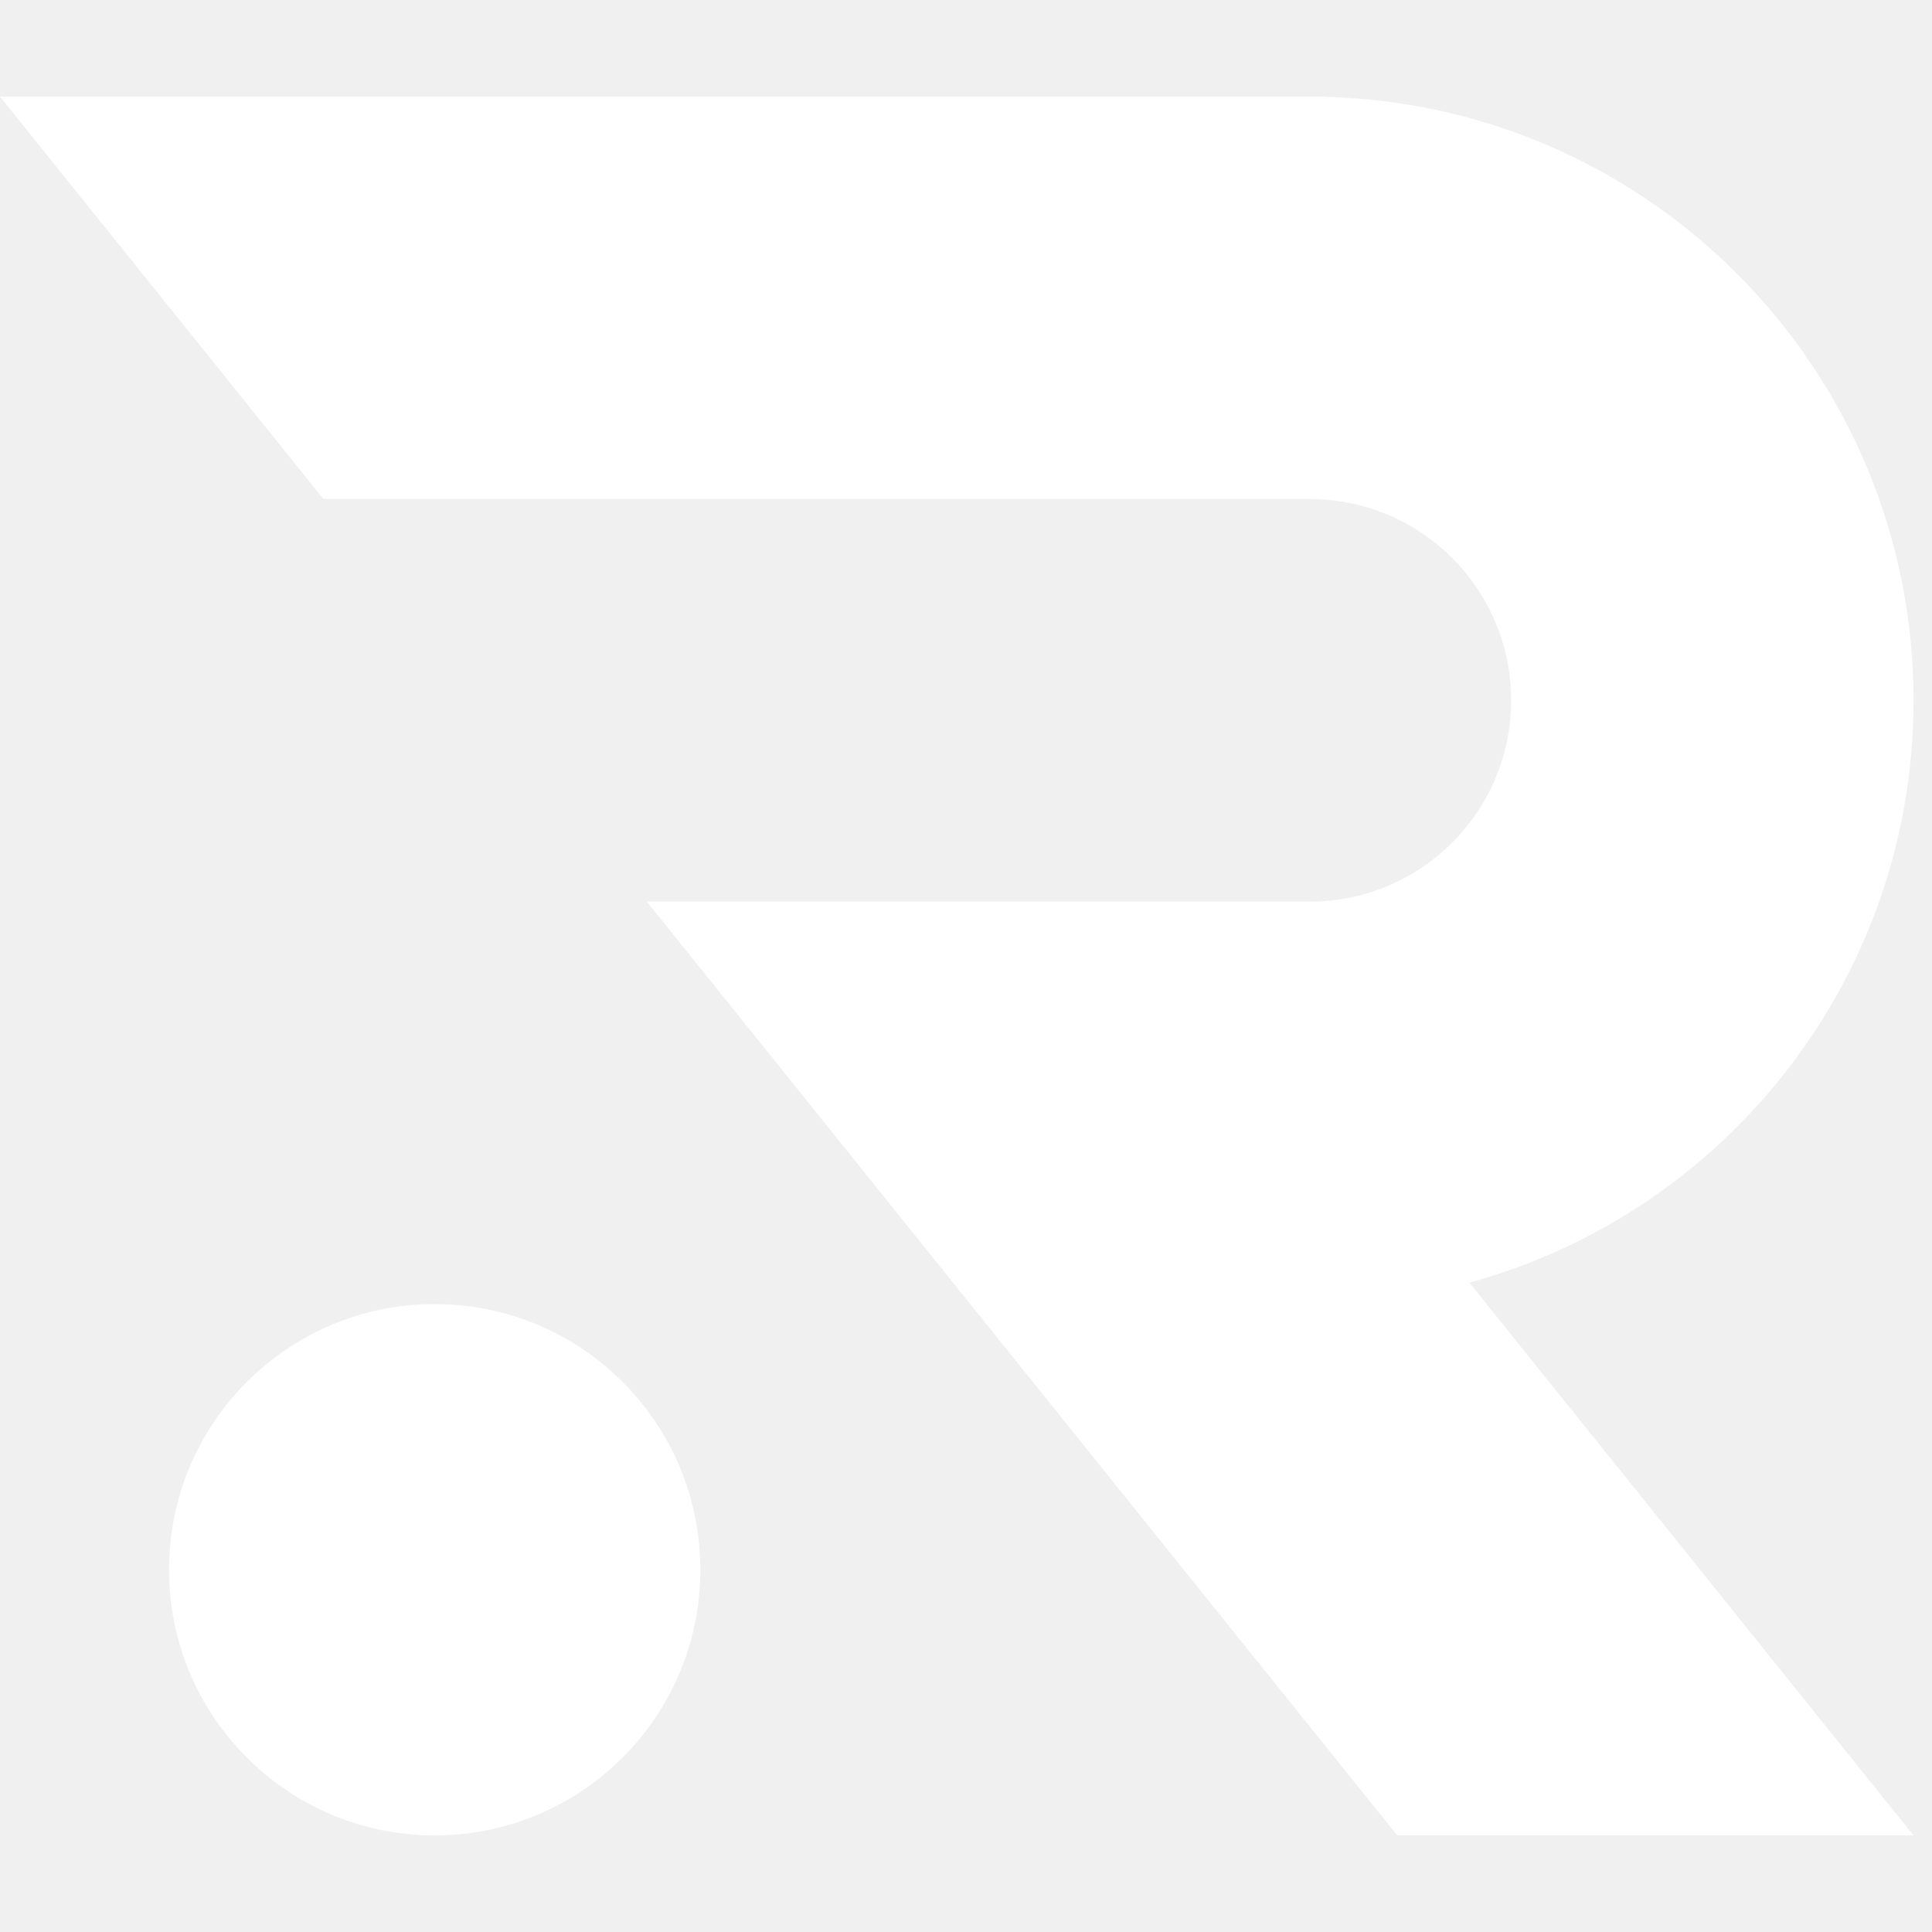
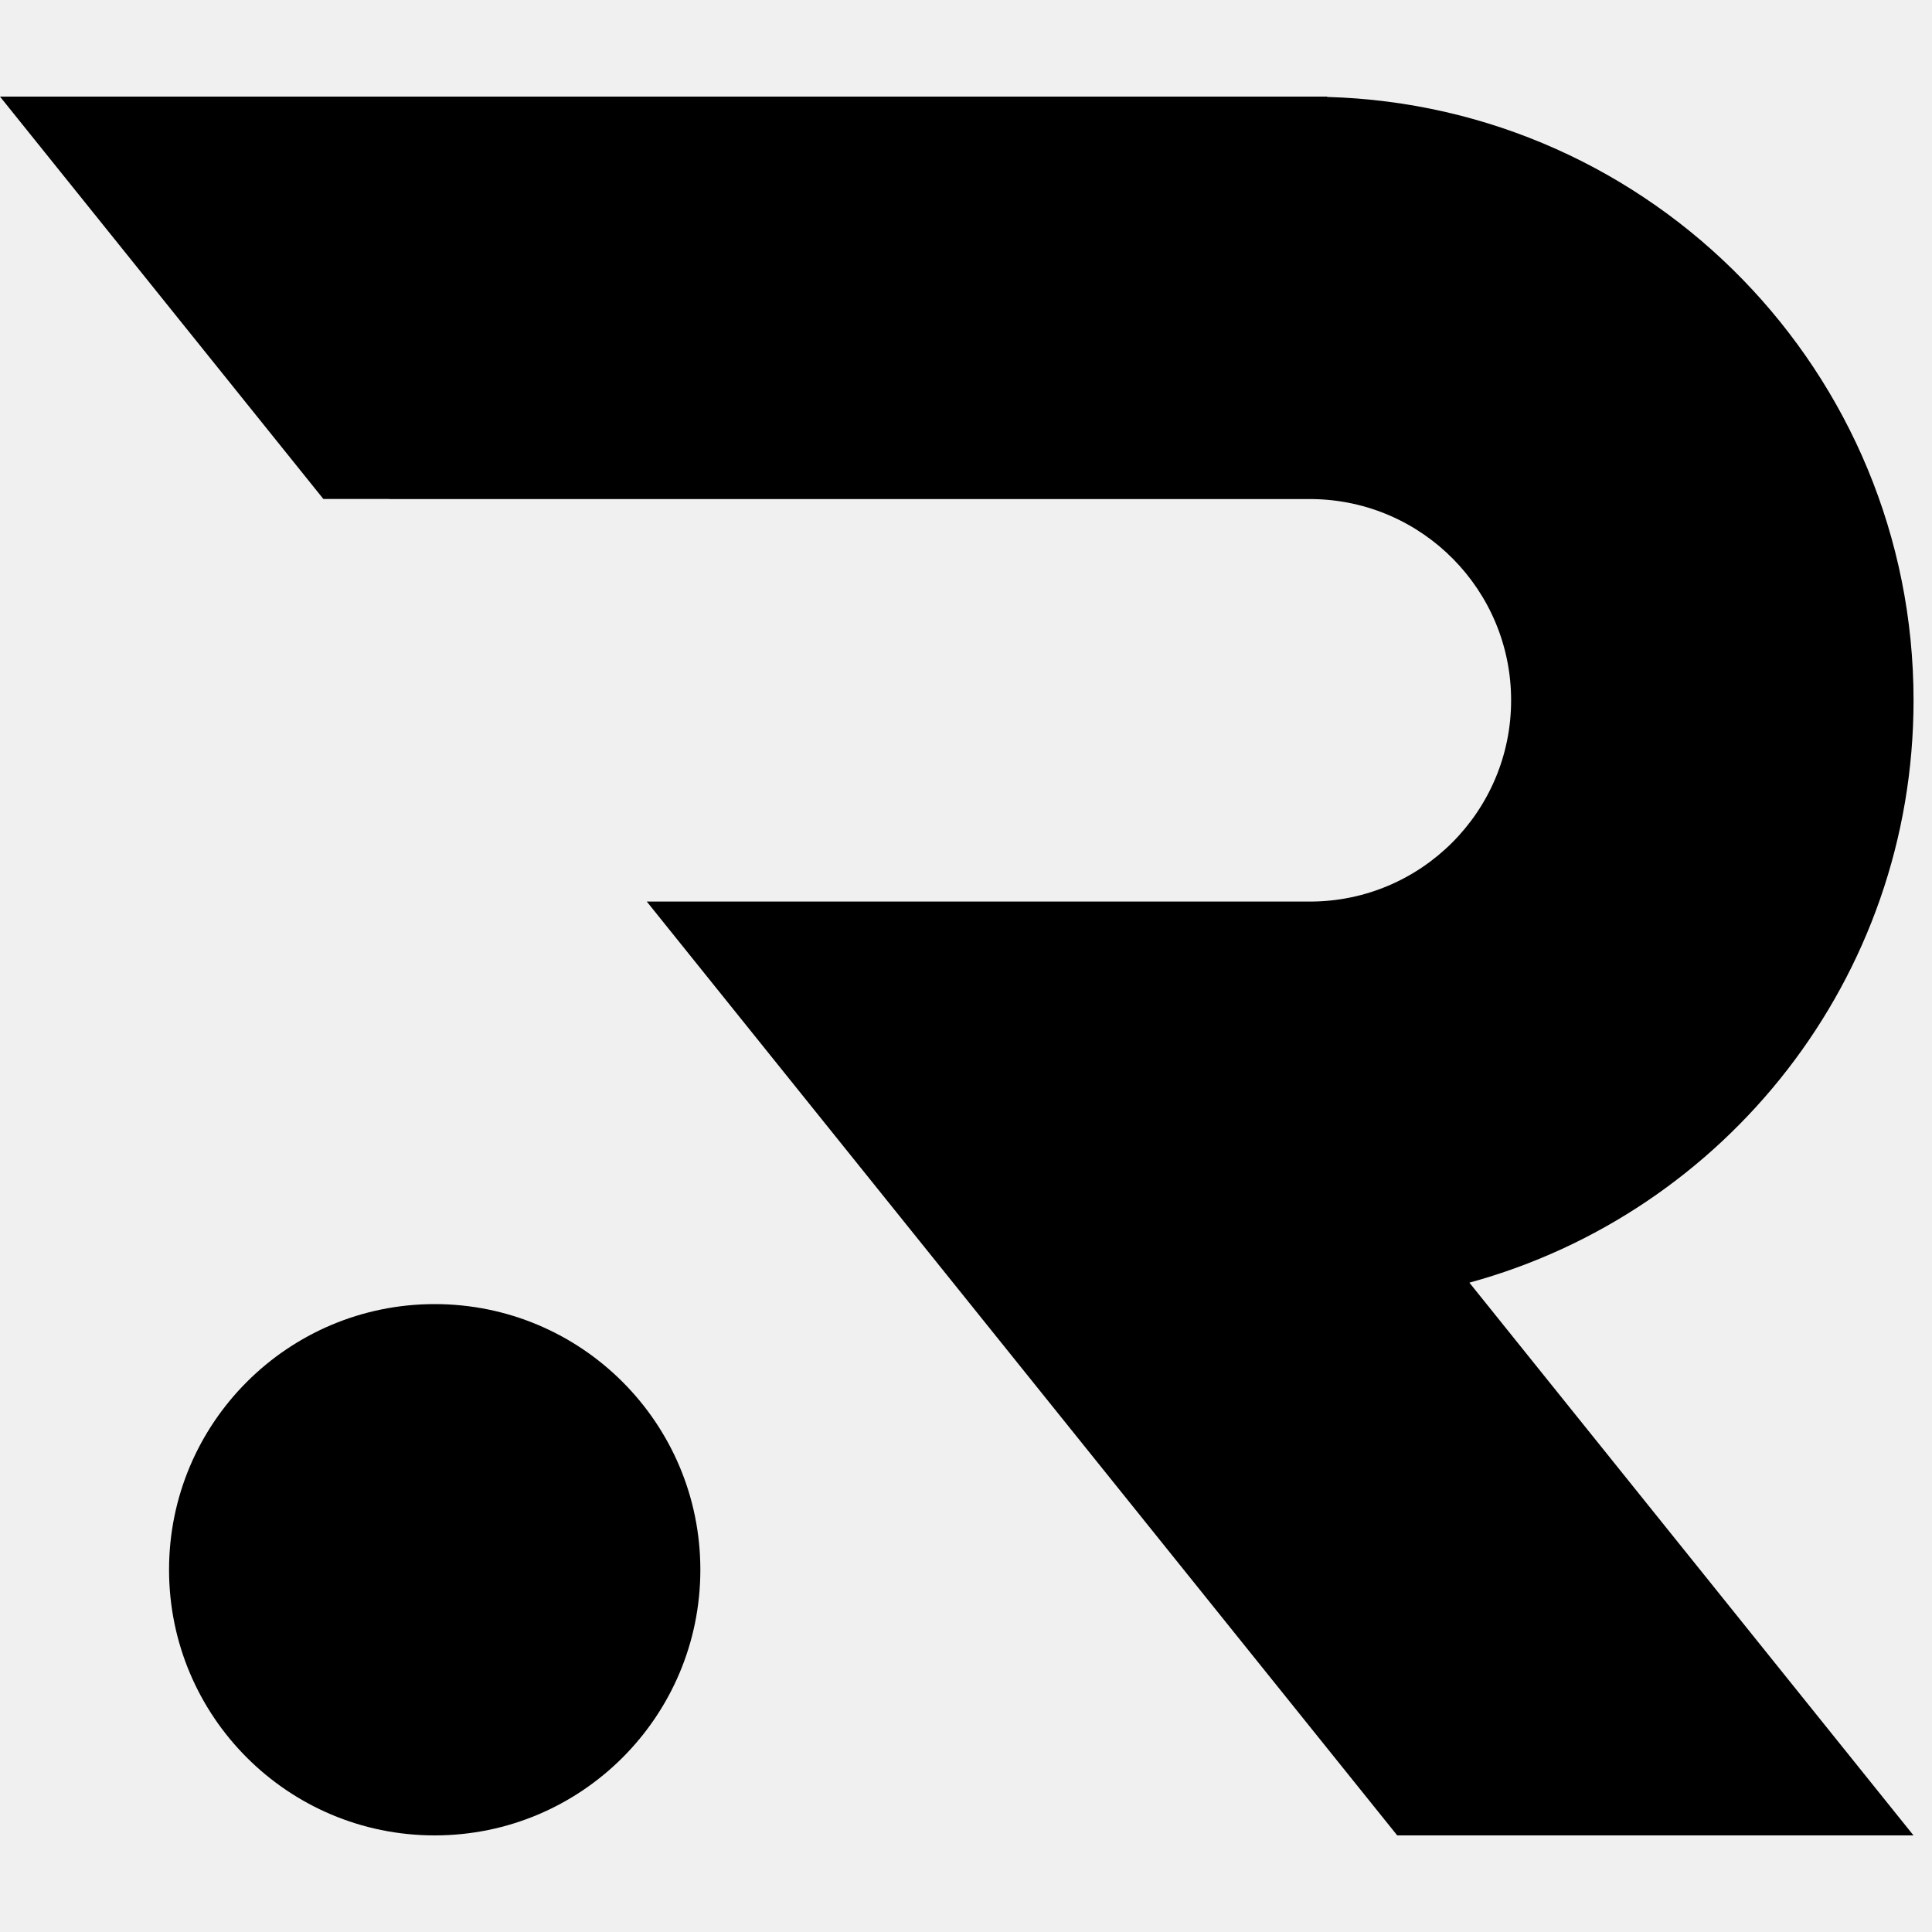
<svg xmlns="http://www.w3.org/2000/svg" width="40" height="40" viewBox="0 0 40 40" fill="none">
-   <path d="M30.422 26.556C35.722 25.108 39.618 20.259 39.618 14.5C39.618 7.716 34.214 2.195 27.477 2.007V2H8.066H0L6.695 10.331H8.066V10.333H27.181C29.453 10.366 31.286 12.219 31.286 14.499C31.286 16.8 29.42 18.666 27.119 18.666H24.081H13.391L28.928 38H39.617L30.422 26.556Z" fill="white" />
-   <path d="M9 38C12.038 38 14.5 35.538 14.5 32.5C14.5 29.462 12.038 27 9 27C5.962 27 3.5 29.462 3.5 32.5C3.5 35.538 5.962 38 9 38Z" fill="white" />
+   <path d="M30.422 26.556C35.722 25.108 39.618 20.259 39.618 14.5C39.618 7.716 34.214 2.195 27.477 2.007V2H8.066H0L6.695 10.331H8.066V10.333H27.181C29.453 10.366 31.286 12.219 31.286 14.499C31.286 16.8 29.42 18.666 27.119 18.666H24.081H13.391L28.928 38H39.617L30.422 26.556Z" fill="currentColor" />
+   <path d="M9 38C12.038 38 14.5 35.538 14.5 32.5C14.5 29.462 12.038 27 9 27C5.962 27 3.5 29.462 3.5 32.5C3.5 35.538 5.962 38 9 38Z" fill="currentColor" />
</svg>
